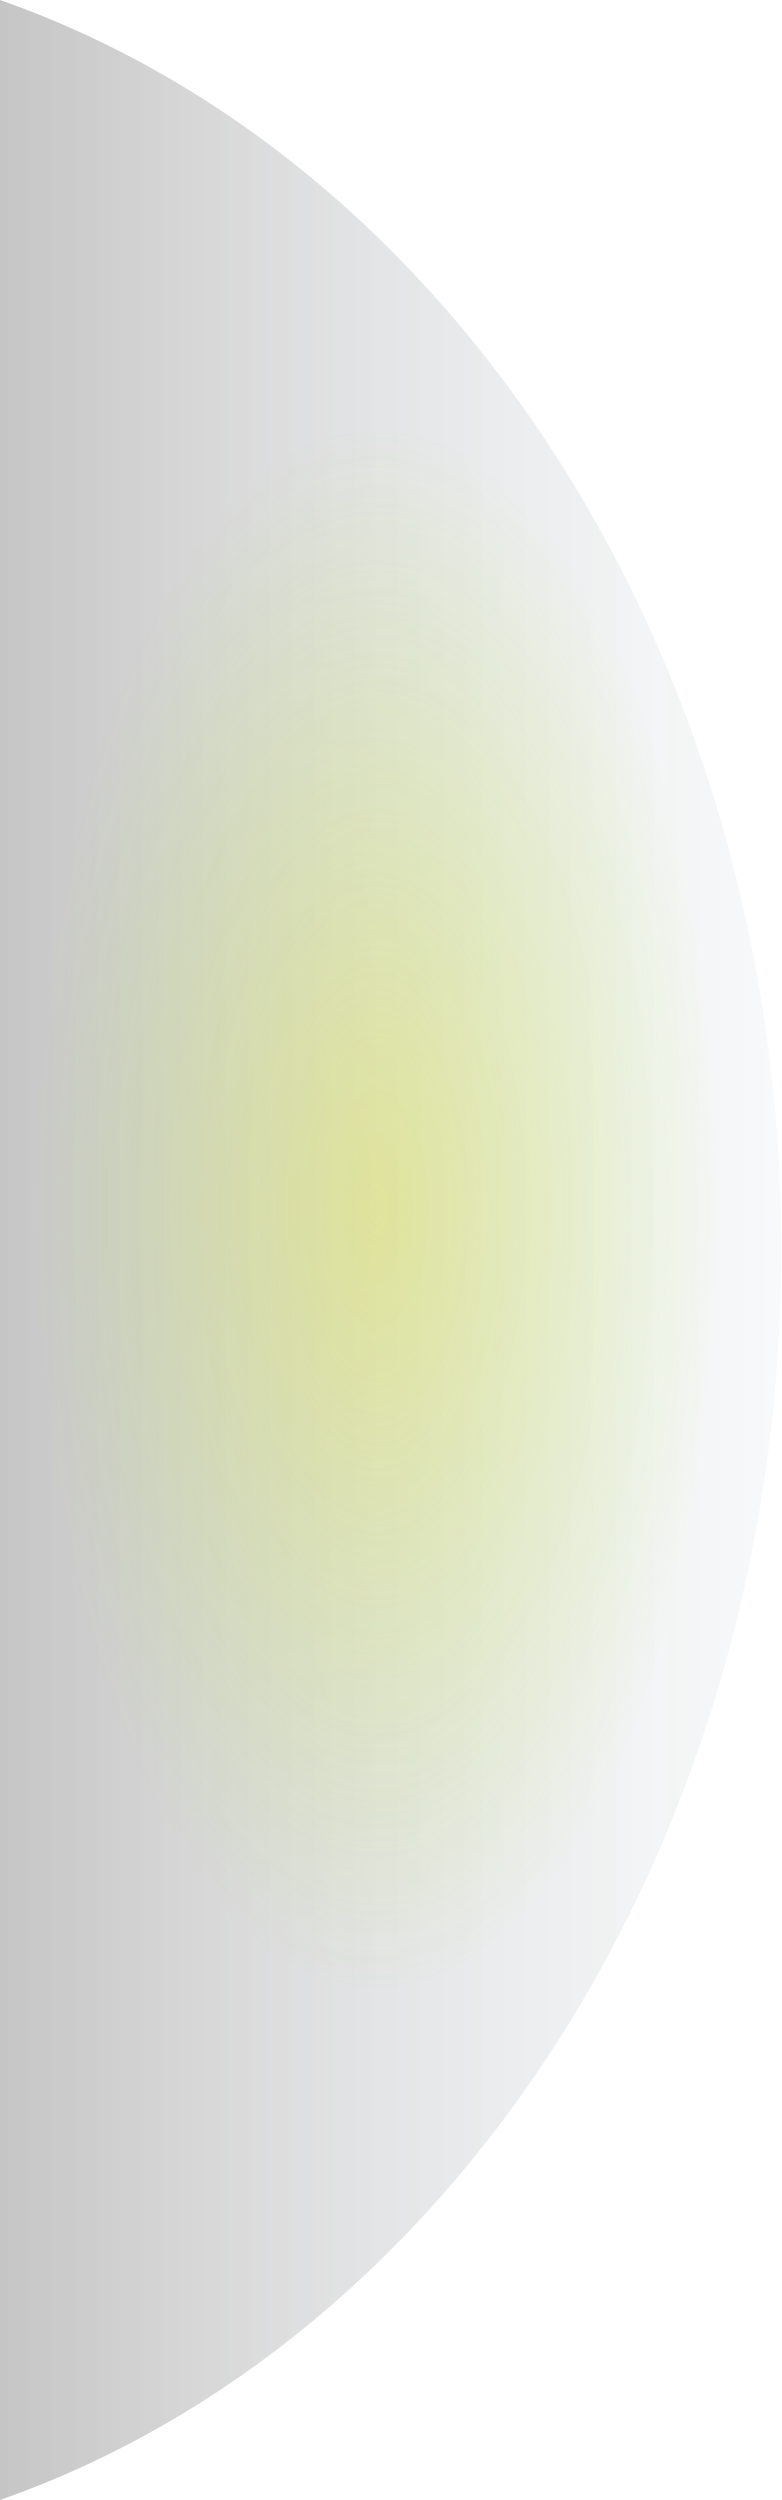
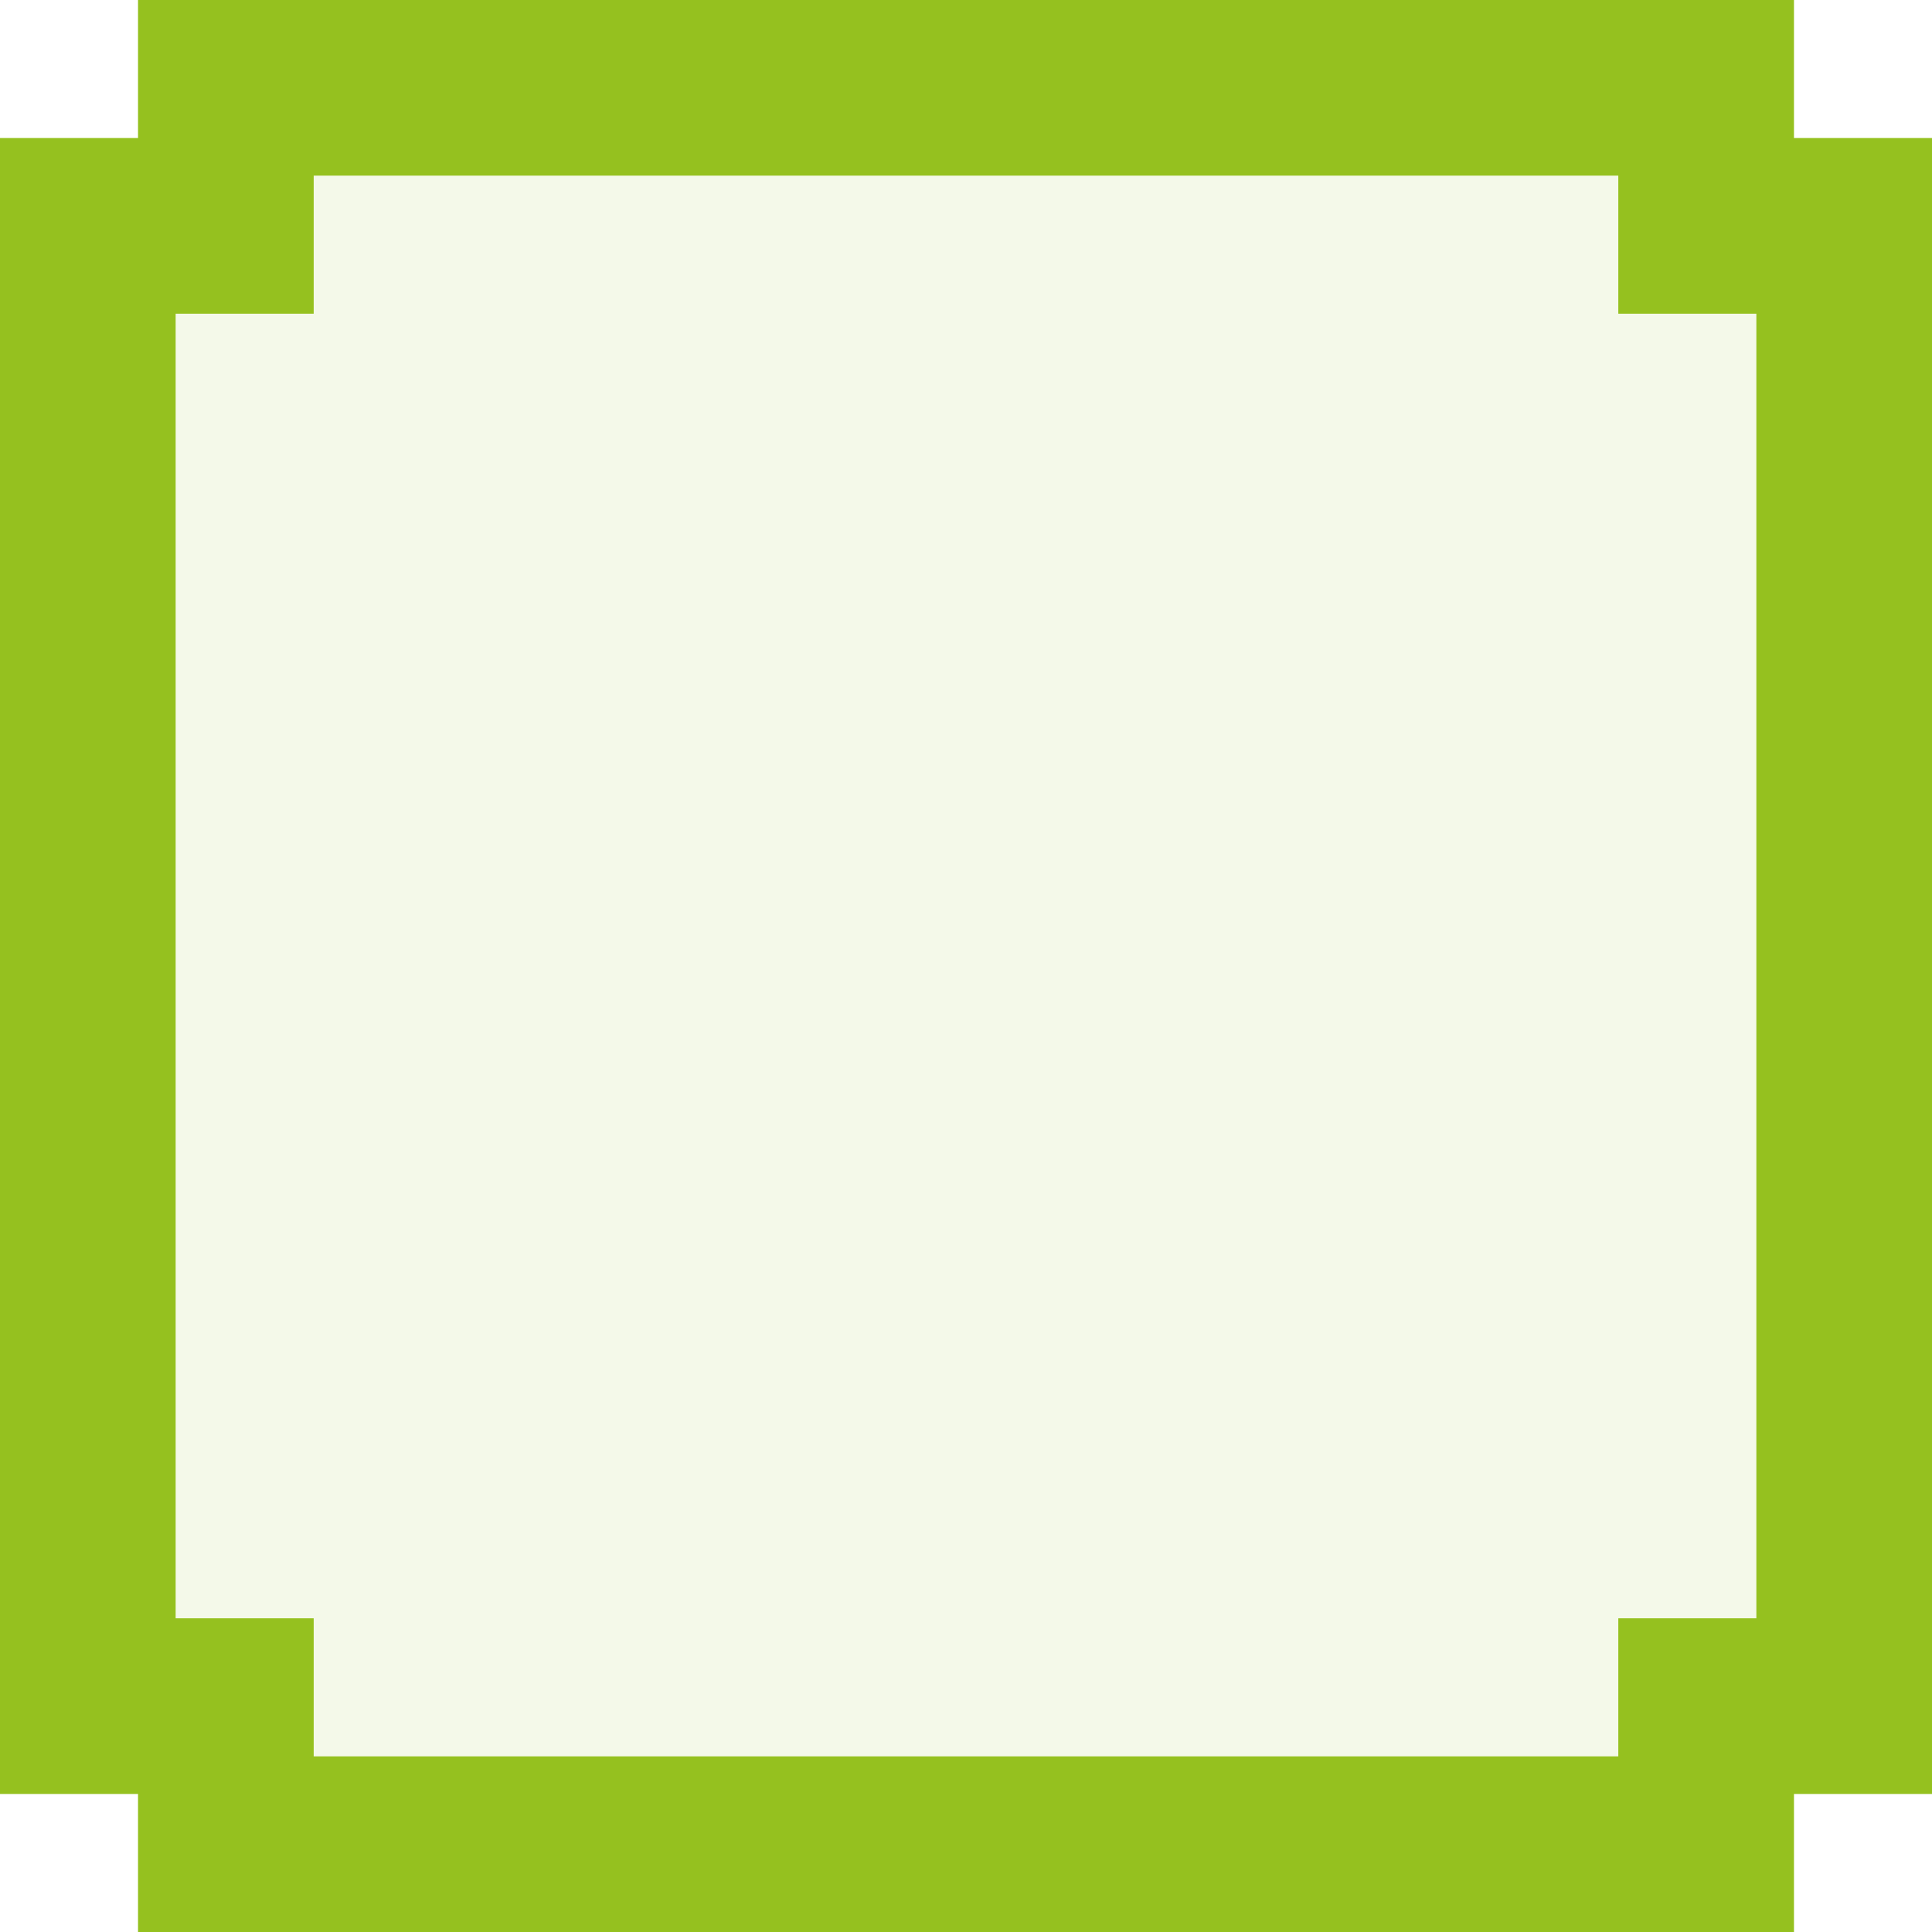
- <svg xmlns="http://www.w3.org/2000/svg" version="1.1" id="Layer_3" x="0px" y="0px" width="10px" height="32px" viewBox="0 0 10 32" enable-background="new 0 0 10 32" xml:space="preserve">
-   <g id="inactive_x5F_led">
-     <g id="bg_line" opacity="0.26">
-       <linearGradient id="SVGID_1_" gradientUnits="userSpaceOnUse" x1="0" y1="16" x2="10" y2="16">
-         <stop offset="0" style="stop-color:#231F20" />
-         <stop offset="1" style="stop-color:#BDCCD4;stop-opacity:0.45" />
-       </linearGradient>
-       <path fill="url(#SVGID_1_)" d="M0,0v32c5.777-2.023,10-8.416,10-16.001C10,8.419,5.777,2.022,0,0L0,0z" />
+ <svg xmlns="http://www.w3.org/2000/svg" version="1.1" id="Layer_1" x="0px" y="0px" width="11px" height="11px" viewBox="0 0 11 11" enable-background="new 0 0 11 11" xml:space="preserve">
+   <g id="quad_x5F_inactive_x5F_led">
+     <polygon opacity="0.1" fill="#92C020" points="10.214,0.786 10.214,0 0.786,0 0.786,0.786 0,0.786 0,10.214 0.786,10.214 0.786,11    10.214,11 10.214,10.214 11,10.214 11,0.786  " />
+     <g>
+       <path fill="#95C11F" d="M9.214,1v0.786H10v7.428H9.214V10H1.786V9.214H1V1.786h0.786V1H9.214 M10.214,0H0.786v0.786H0v9.428h0.786    V11h9.428v-0.786H11V0.786h-0.786V0L10.214,0z" />
    </g>
-     <radialGradient id="led_2_" cx="-174.634" cy="17.5" r="3.488" gradientTransform="matrix(-1.2749 0 0 -2.877 -217.8271 65.8222)" gradientUnits="userSpaceOnUse">
-       <stop offset="0" style="stop-color:#D9E021" />
-       <stop offset="0.211" style="stop-color:#D2DF1E;stop-opacity:0.789" />
-       <stop offset="0.518" style="stop-color:#BFDD16;stop-opacity:0.482" />
-       <stop offset="0.882" style="stop-color:#9FD908;stop-opacity:0.117" />
-       <stop offset="1" style="stop-color:#93D703;stop-opacity:0" />
-     </radialGradient>
-     <ellipse id="led_1_" opacity="0.38" fill="url(#led_2_)" cx="4.821" cy="15.475" rx="4.332" ry="10.241" />
  </g>
</svg>
